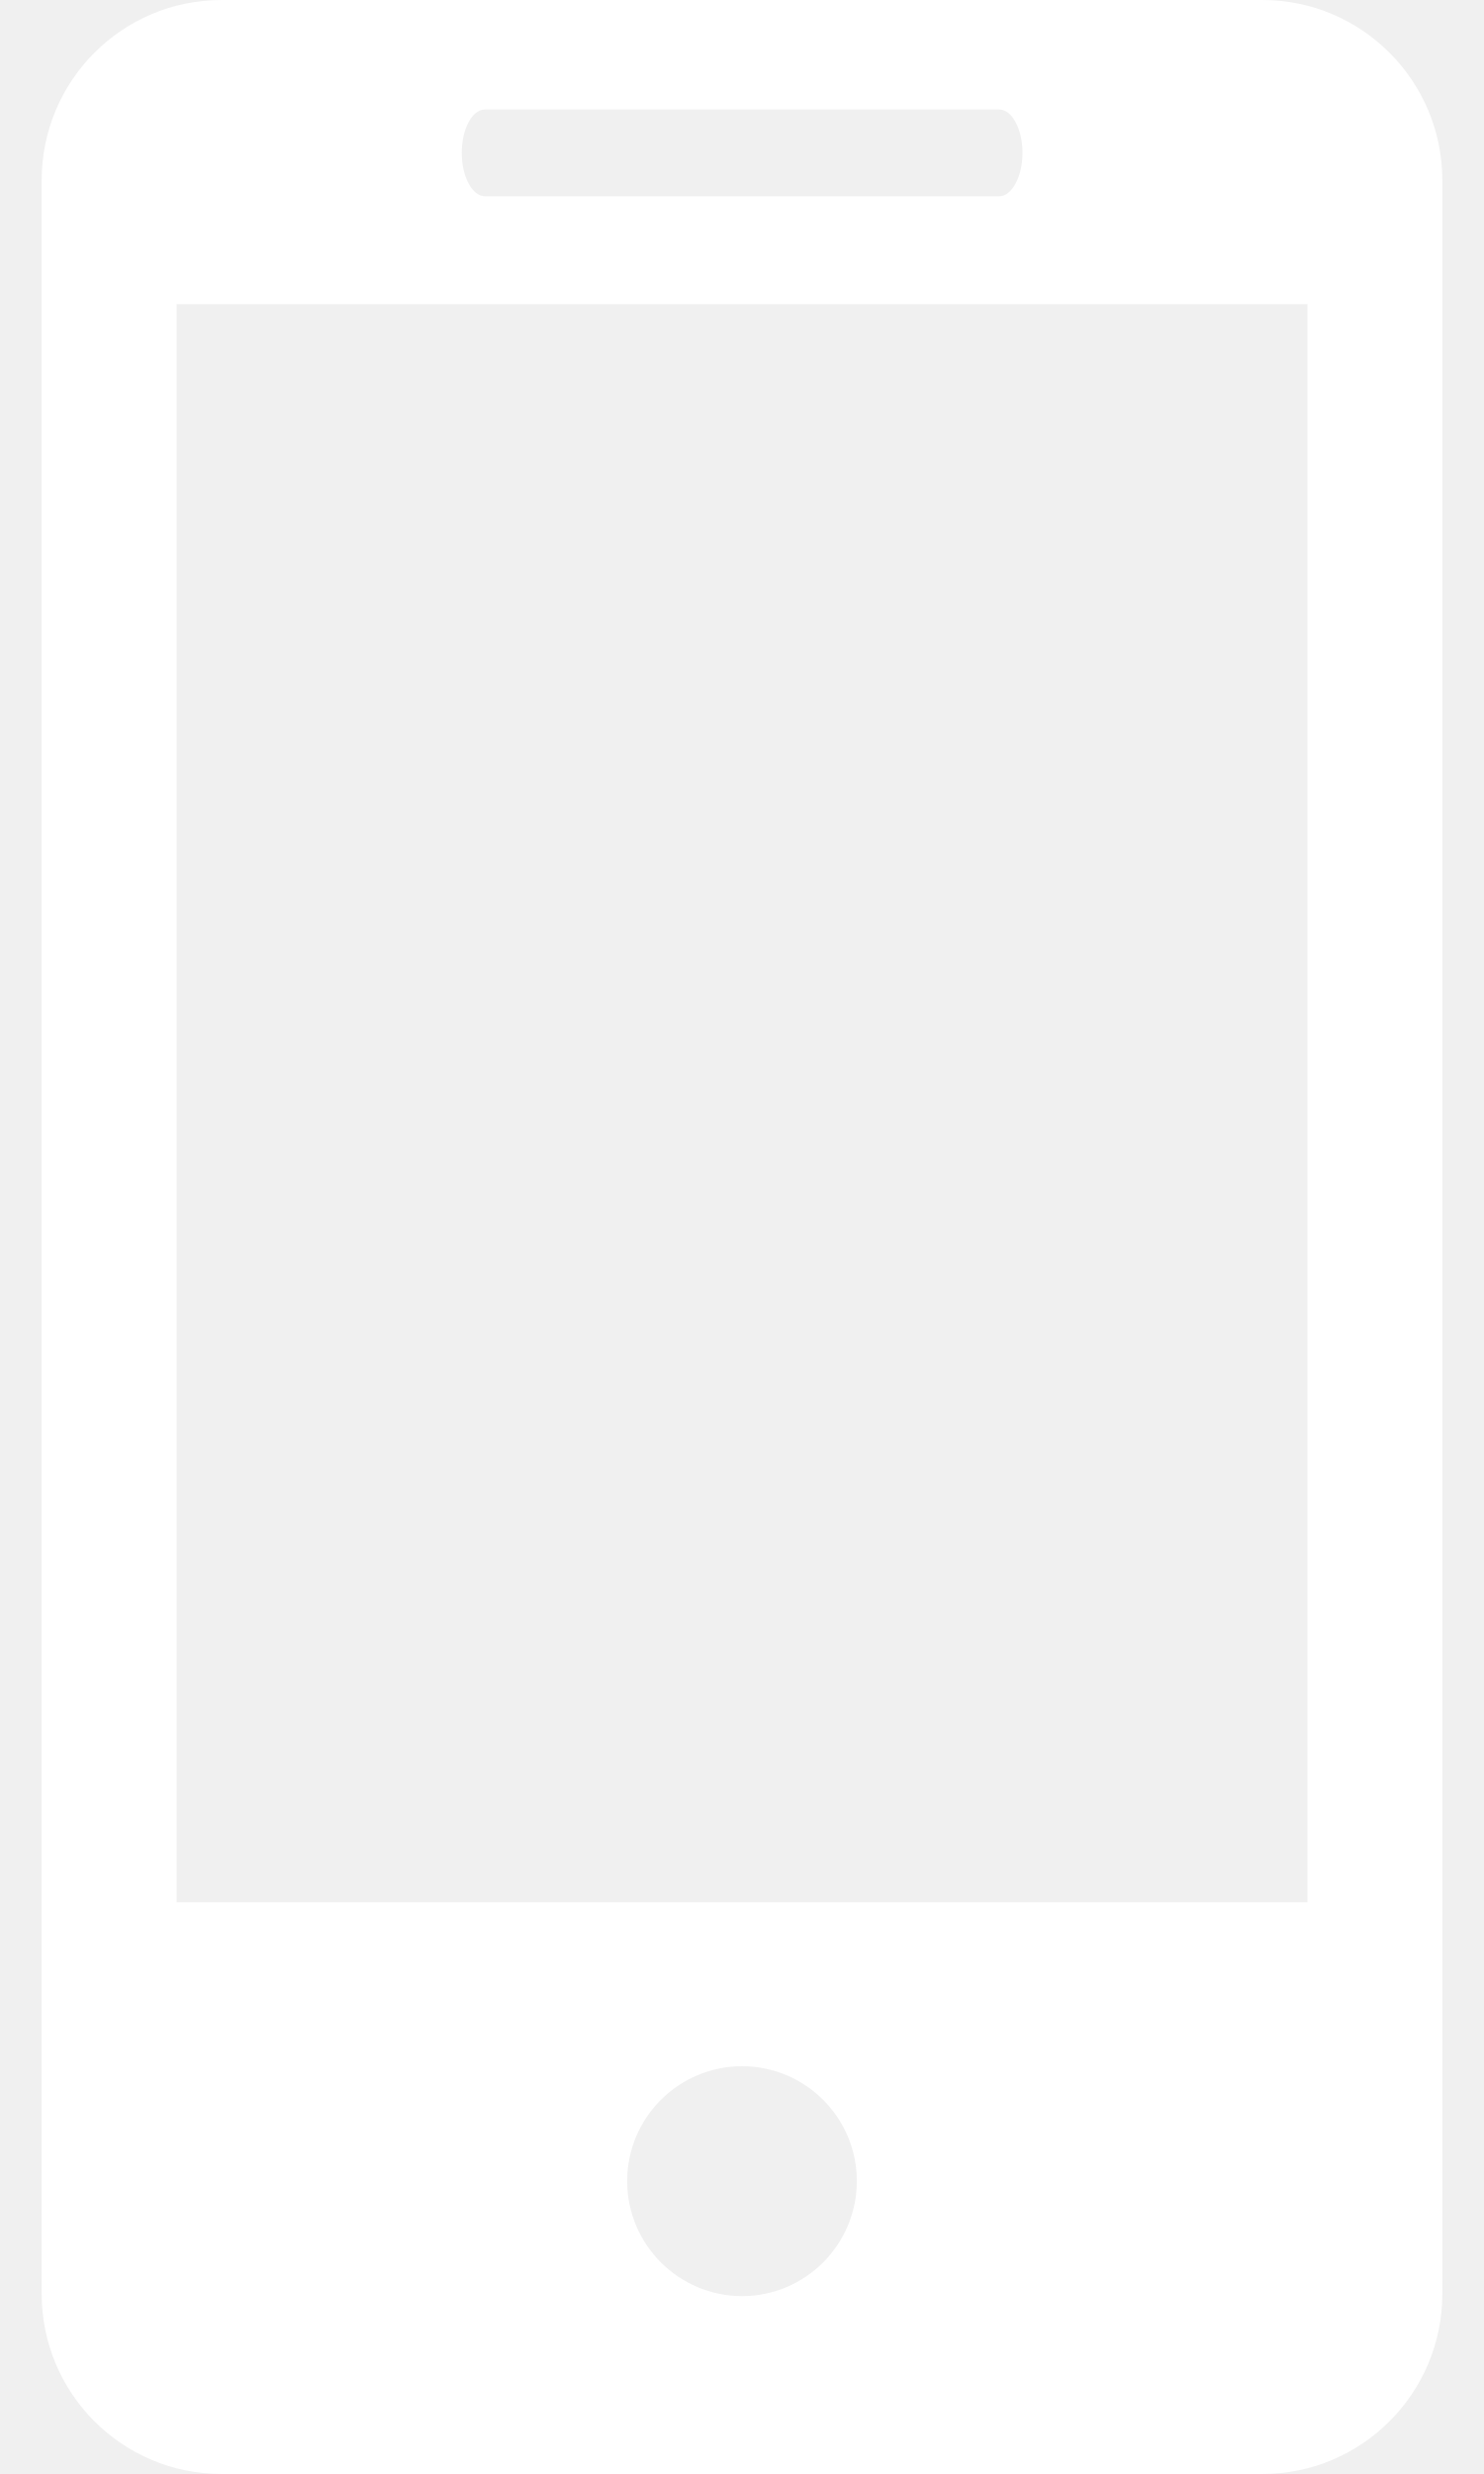
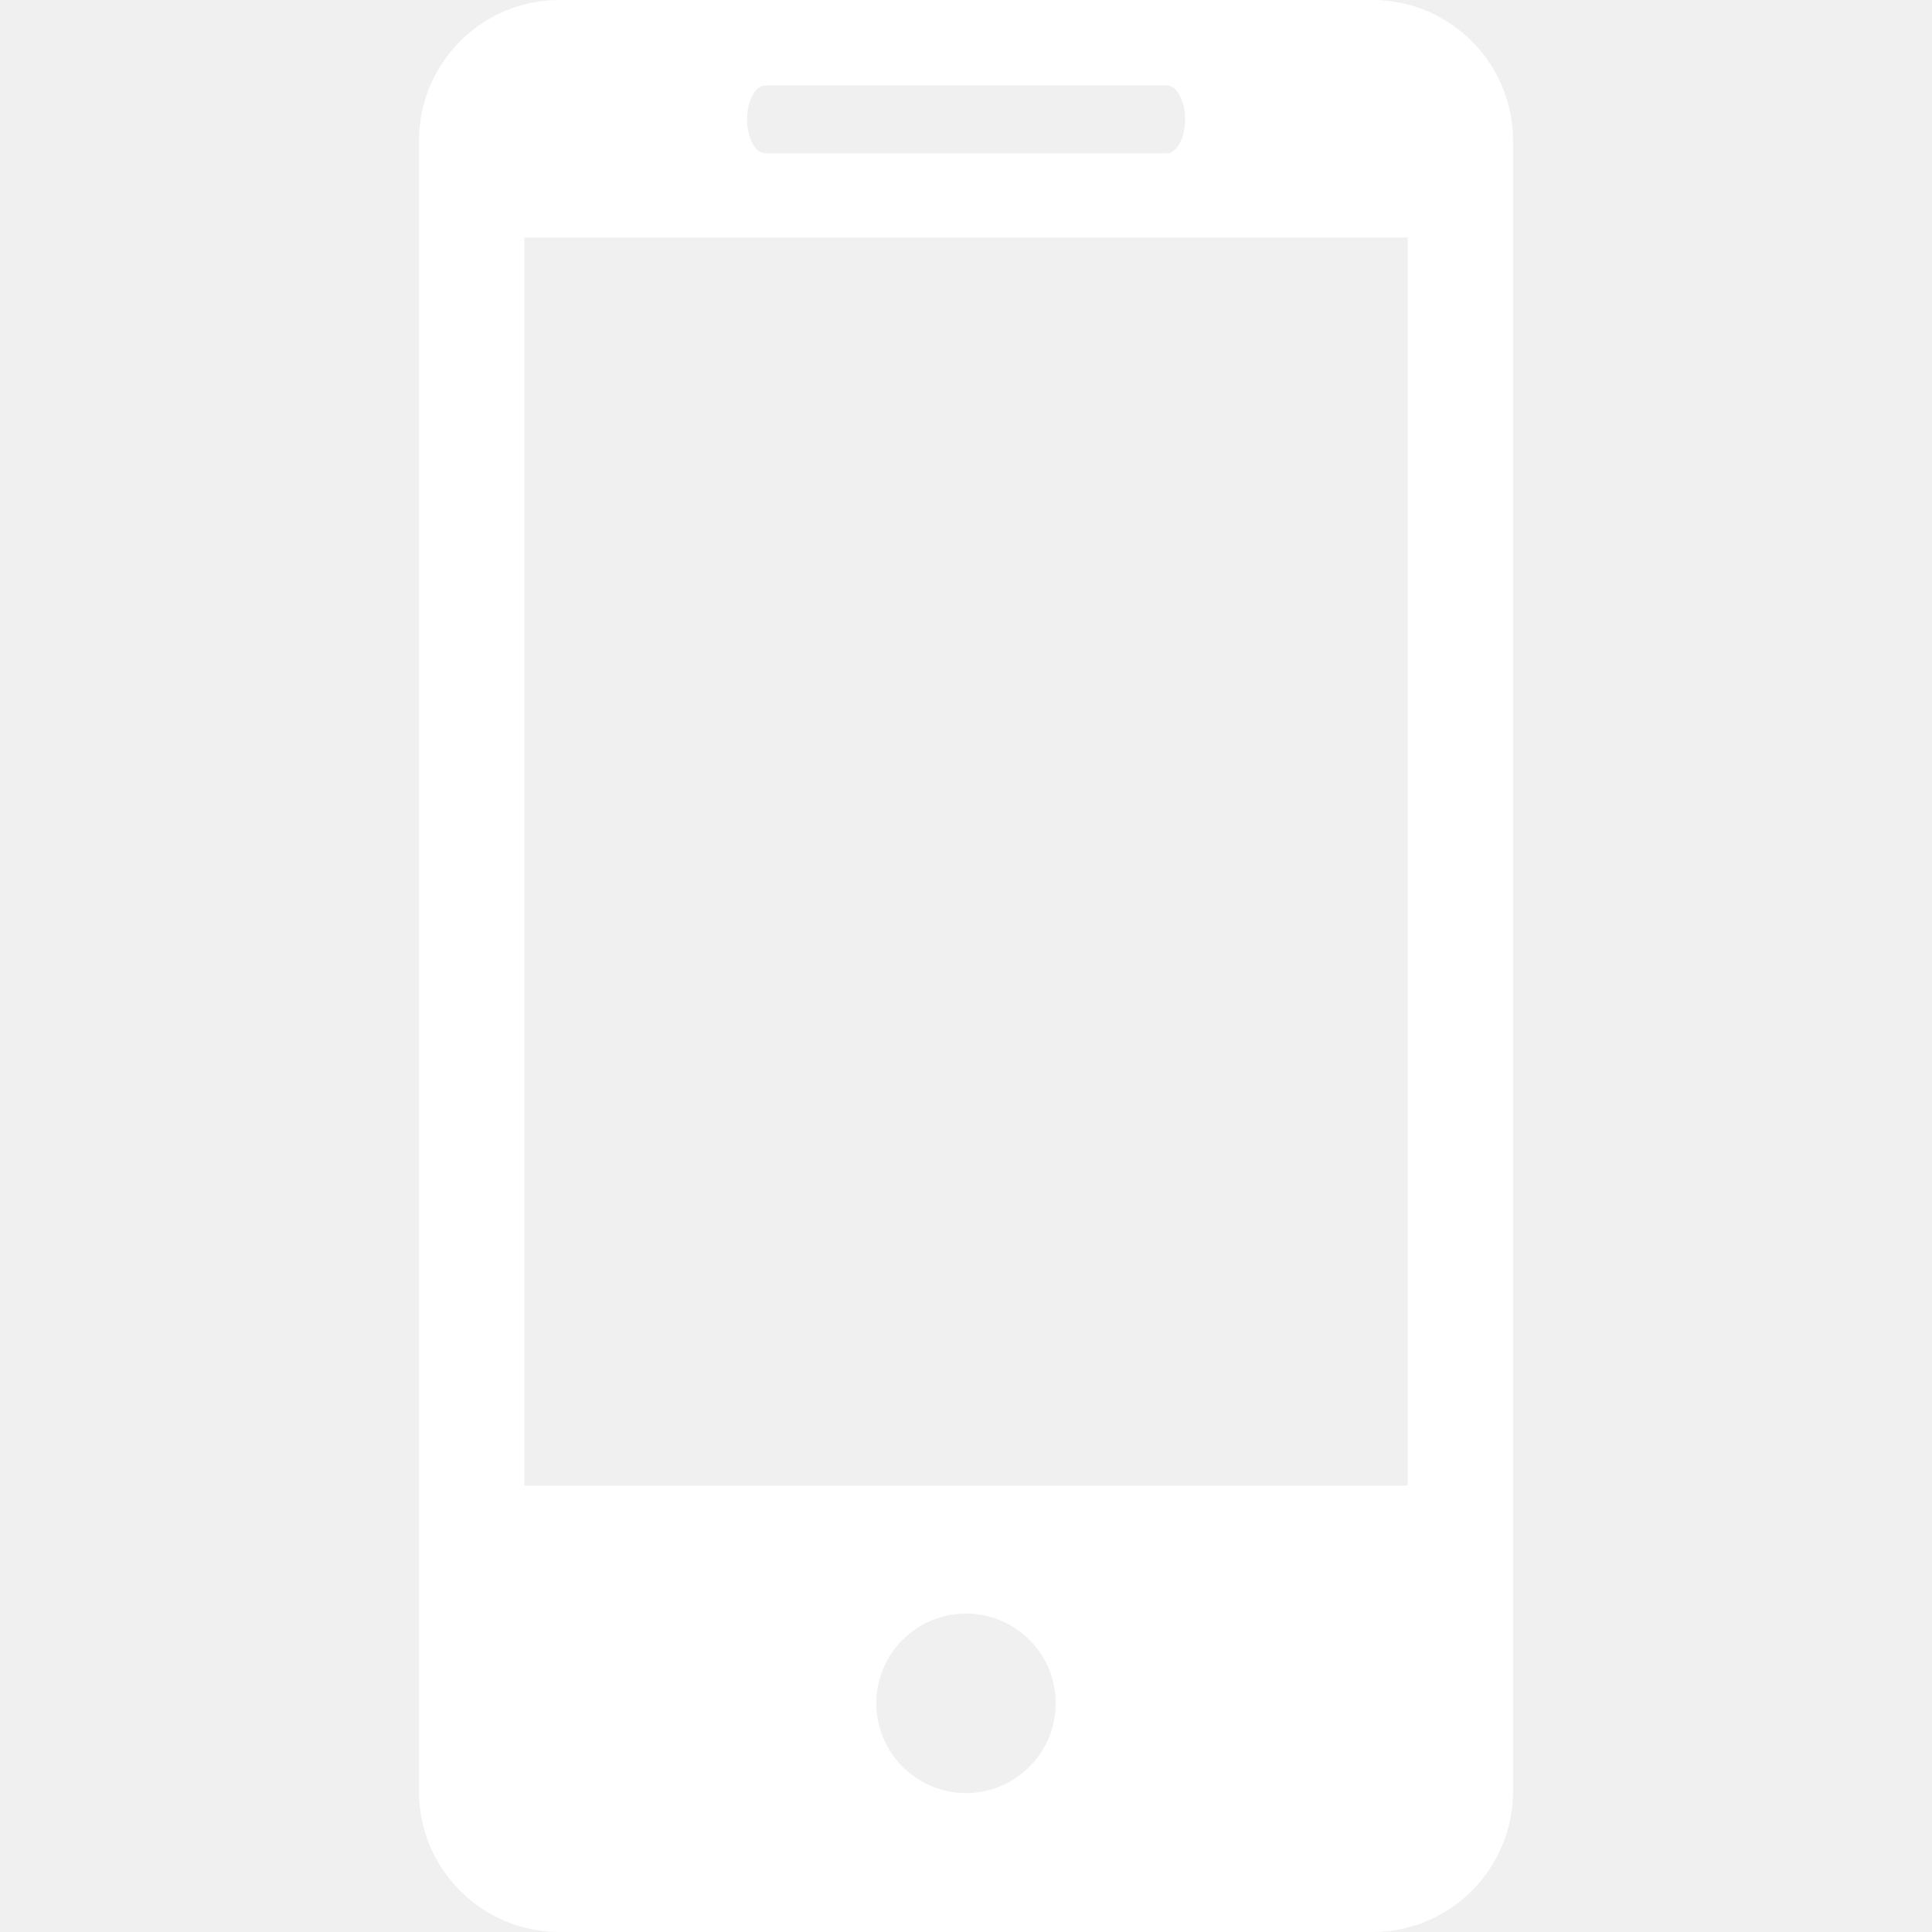
- <svg xmlns="http://www.w3.org/2000/svg" width="30" height="50" viewBox="0 0 30 50" fill="none">
-   <path d="M25.518 0H4.481C2.468 0 0.843 1.633 0.843 3.642V46.361C0.843 48.369 2.468 50 4.481 50H25.518C27.528 50 29.157 48.369 29.157 46.361V3.642C29.157 1.633 27.528 0 25.518 0ZM9.809 2.212H20.195C20.457 2.212 20.67 2.604 20.67 3.088C20.67 3.573 20.457 3.967 20.195 3.967H9.809C9.545 3.967 9.335 3.573 9.335 3.088C9.335 2.604 9.545 2.212 9.809 2.212ZM15.002 46.405C13.721 46.405 12.679 45.363 12.679 44.08C12.679 42.797 13.721 41.759 15.002 41.759C16.279 41.759 17.321 42.797 17.321 44.08C17.321 45.363 16.279 46.405 15.002 46.405ZM26.431 38.445H3.57V6.146H26.431V38.445Z" fill="white" />
+ <svg xmlns="http://www.w3.org/2000/svg" width="50" height="50" viewBox="0 0 50 50" fill="none">
+   <path d="M35.518 0H14.481C12.468 0 10.843 1.633 10.843 3.642V46.361C10.843 48.369 12.468 50 14.481 50H35.518C37.528 50 39.157 48.369 39.157 46.361V3.642C39.157 1.633 37.528 0 35.518 0ZM19.809 2.212H30.195C30.457 2.212 30.67 2.604 30.67 3.088C30.67 3.573 30.457 3.967 30.195 3.967H19.809C19.545 3.967 19.335 3.573 19.335 3.088C19.335 2.604 19.545 2.212 19.809 2.212ZM25.002 46.405C23.721 46.405 22.679 45.363 22.679 44.08C22.679 42.797 23.721 41.759 25.002 41.759C26.279 41.759 27.321 42.797 27.321 44.08C27.321 45.363 26.279 46.405 25.002 46.405ZM36.431 38.445H13.57V6.146H36.431V38.445Z" fill="white" />
</svg>
